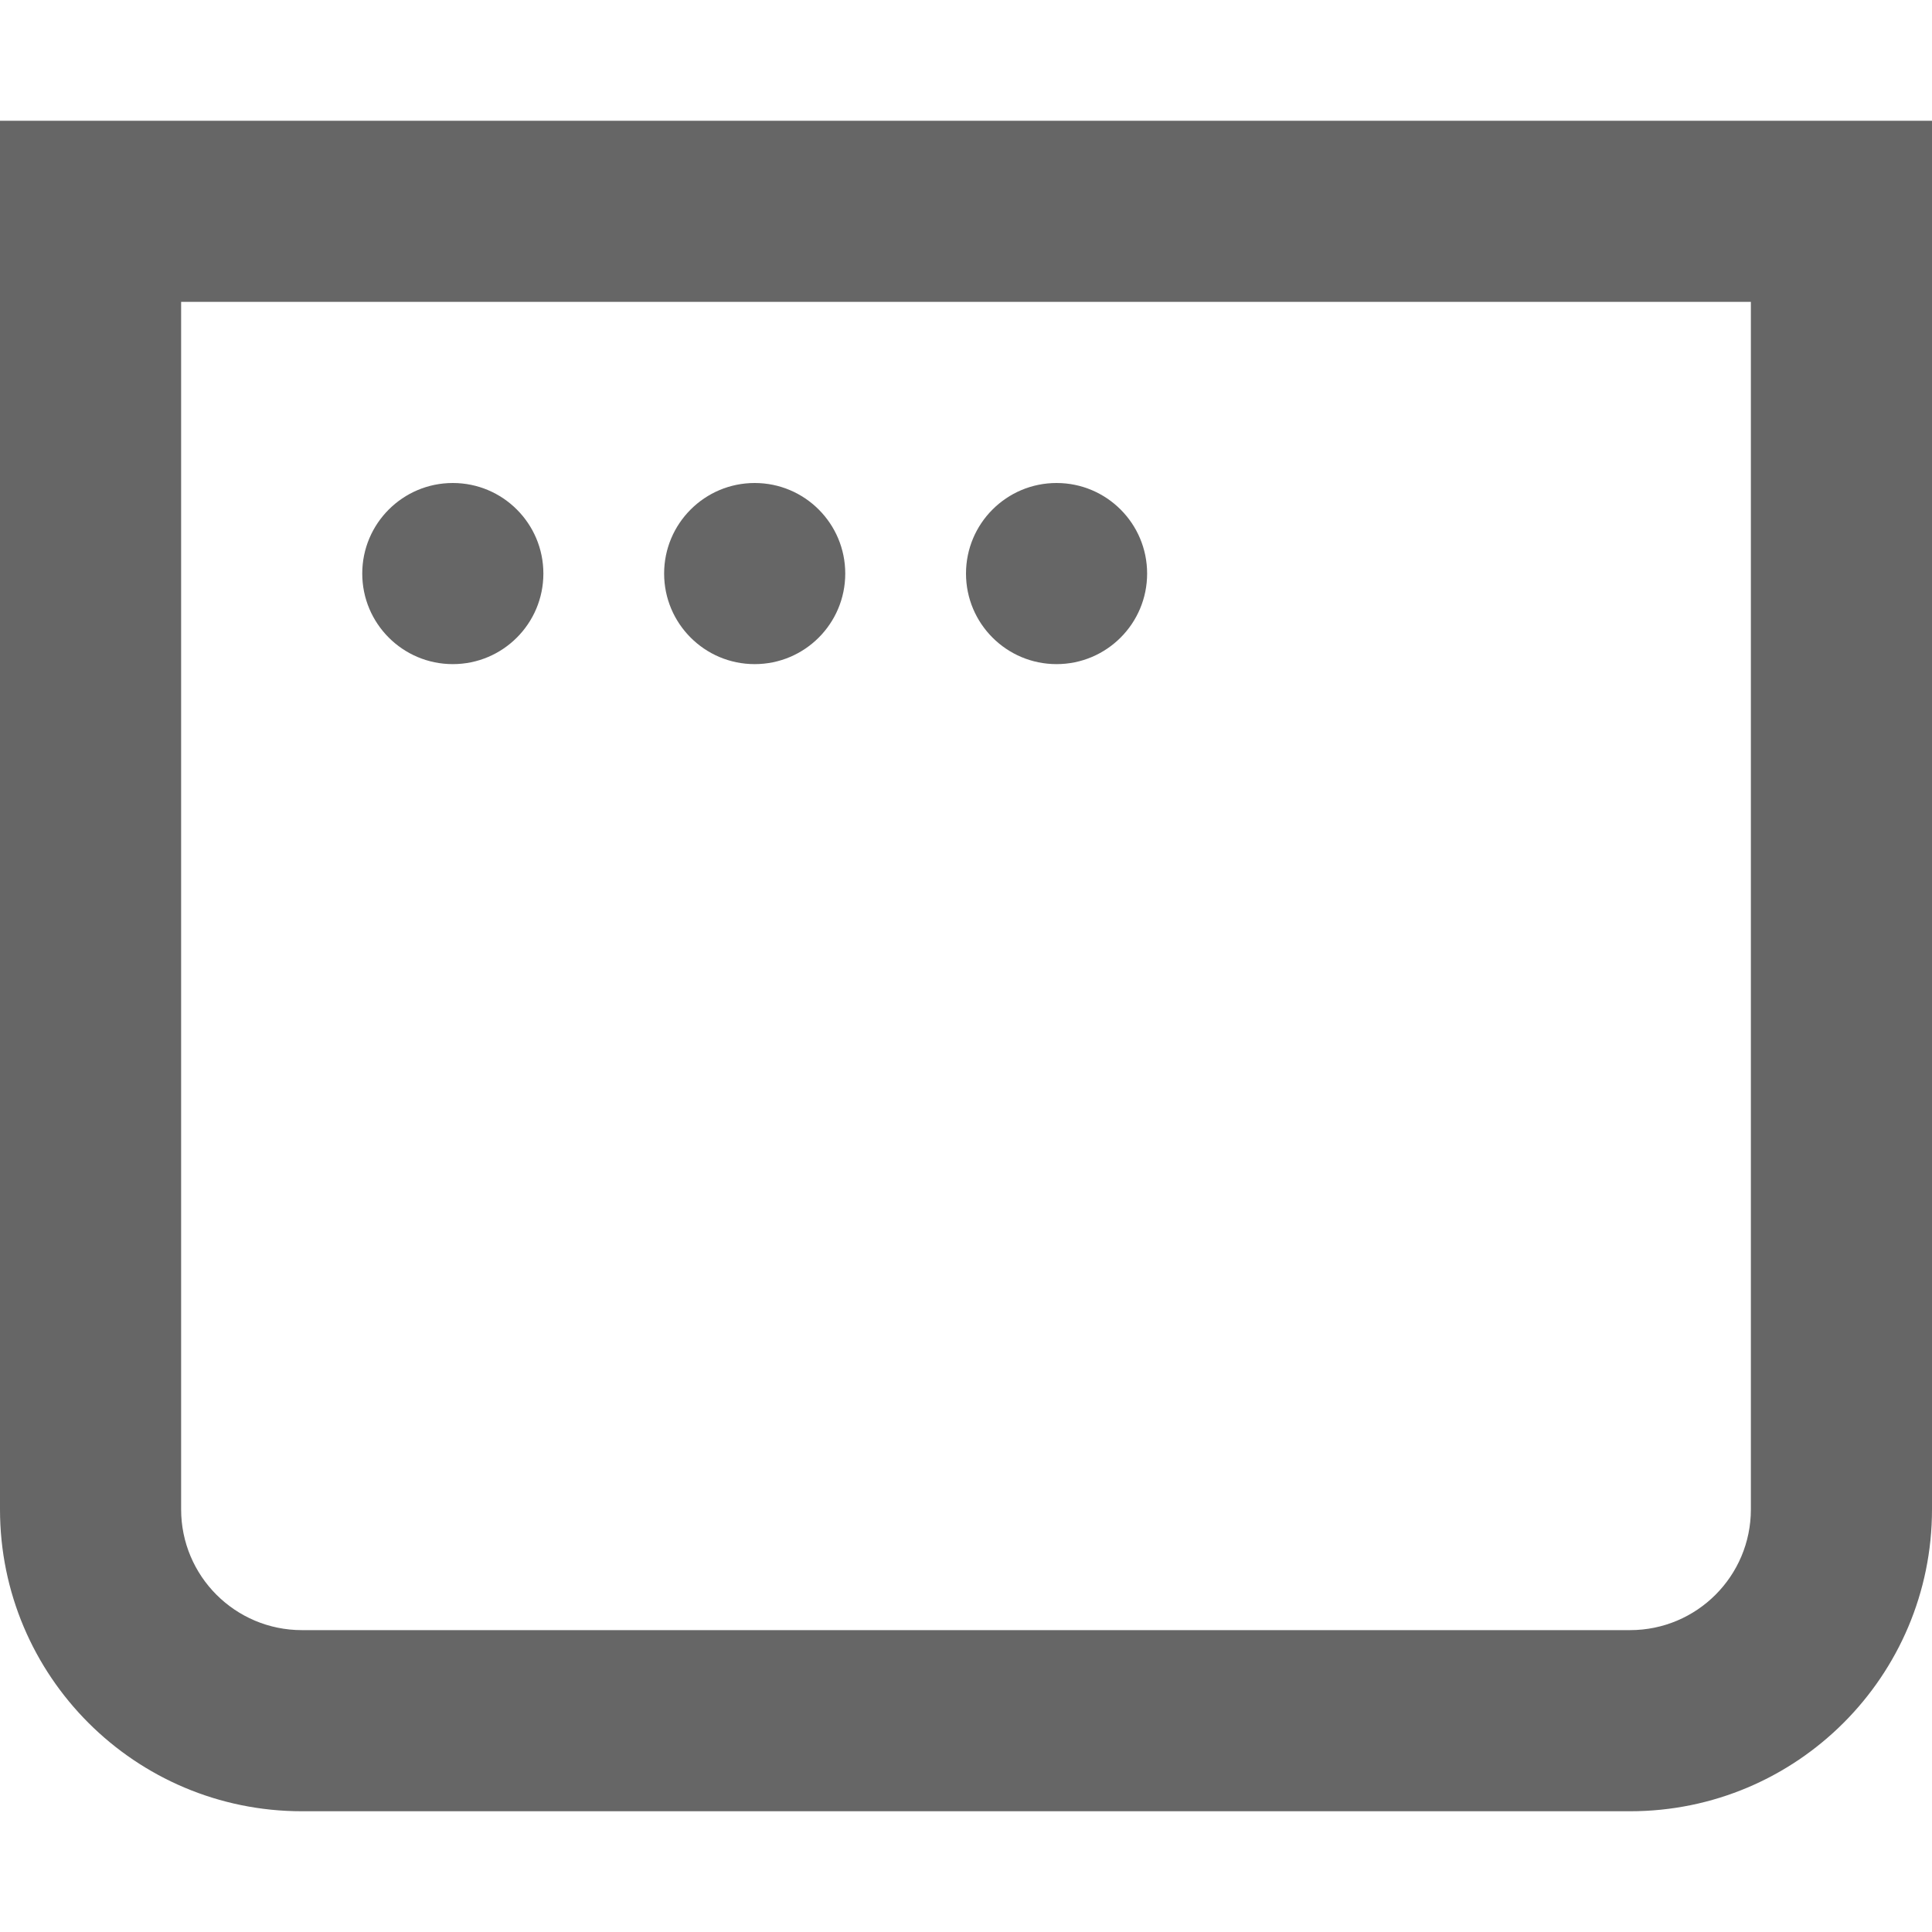
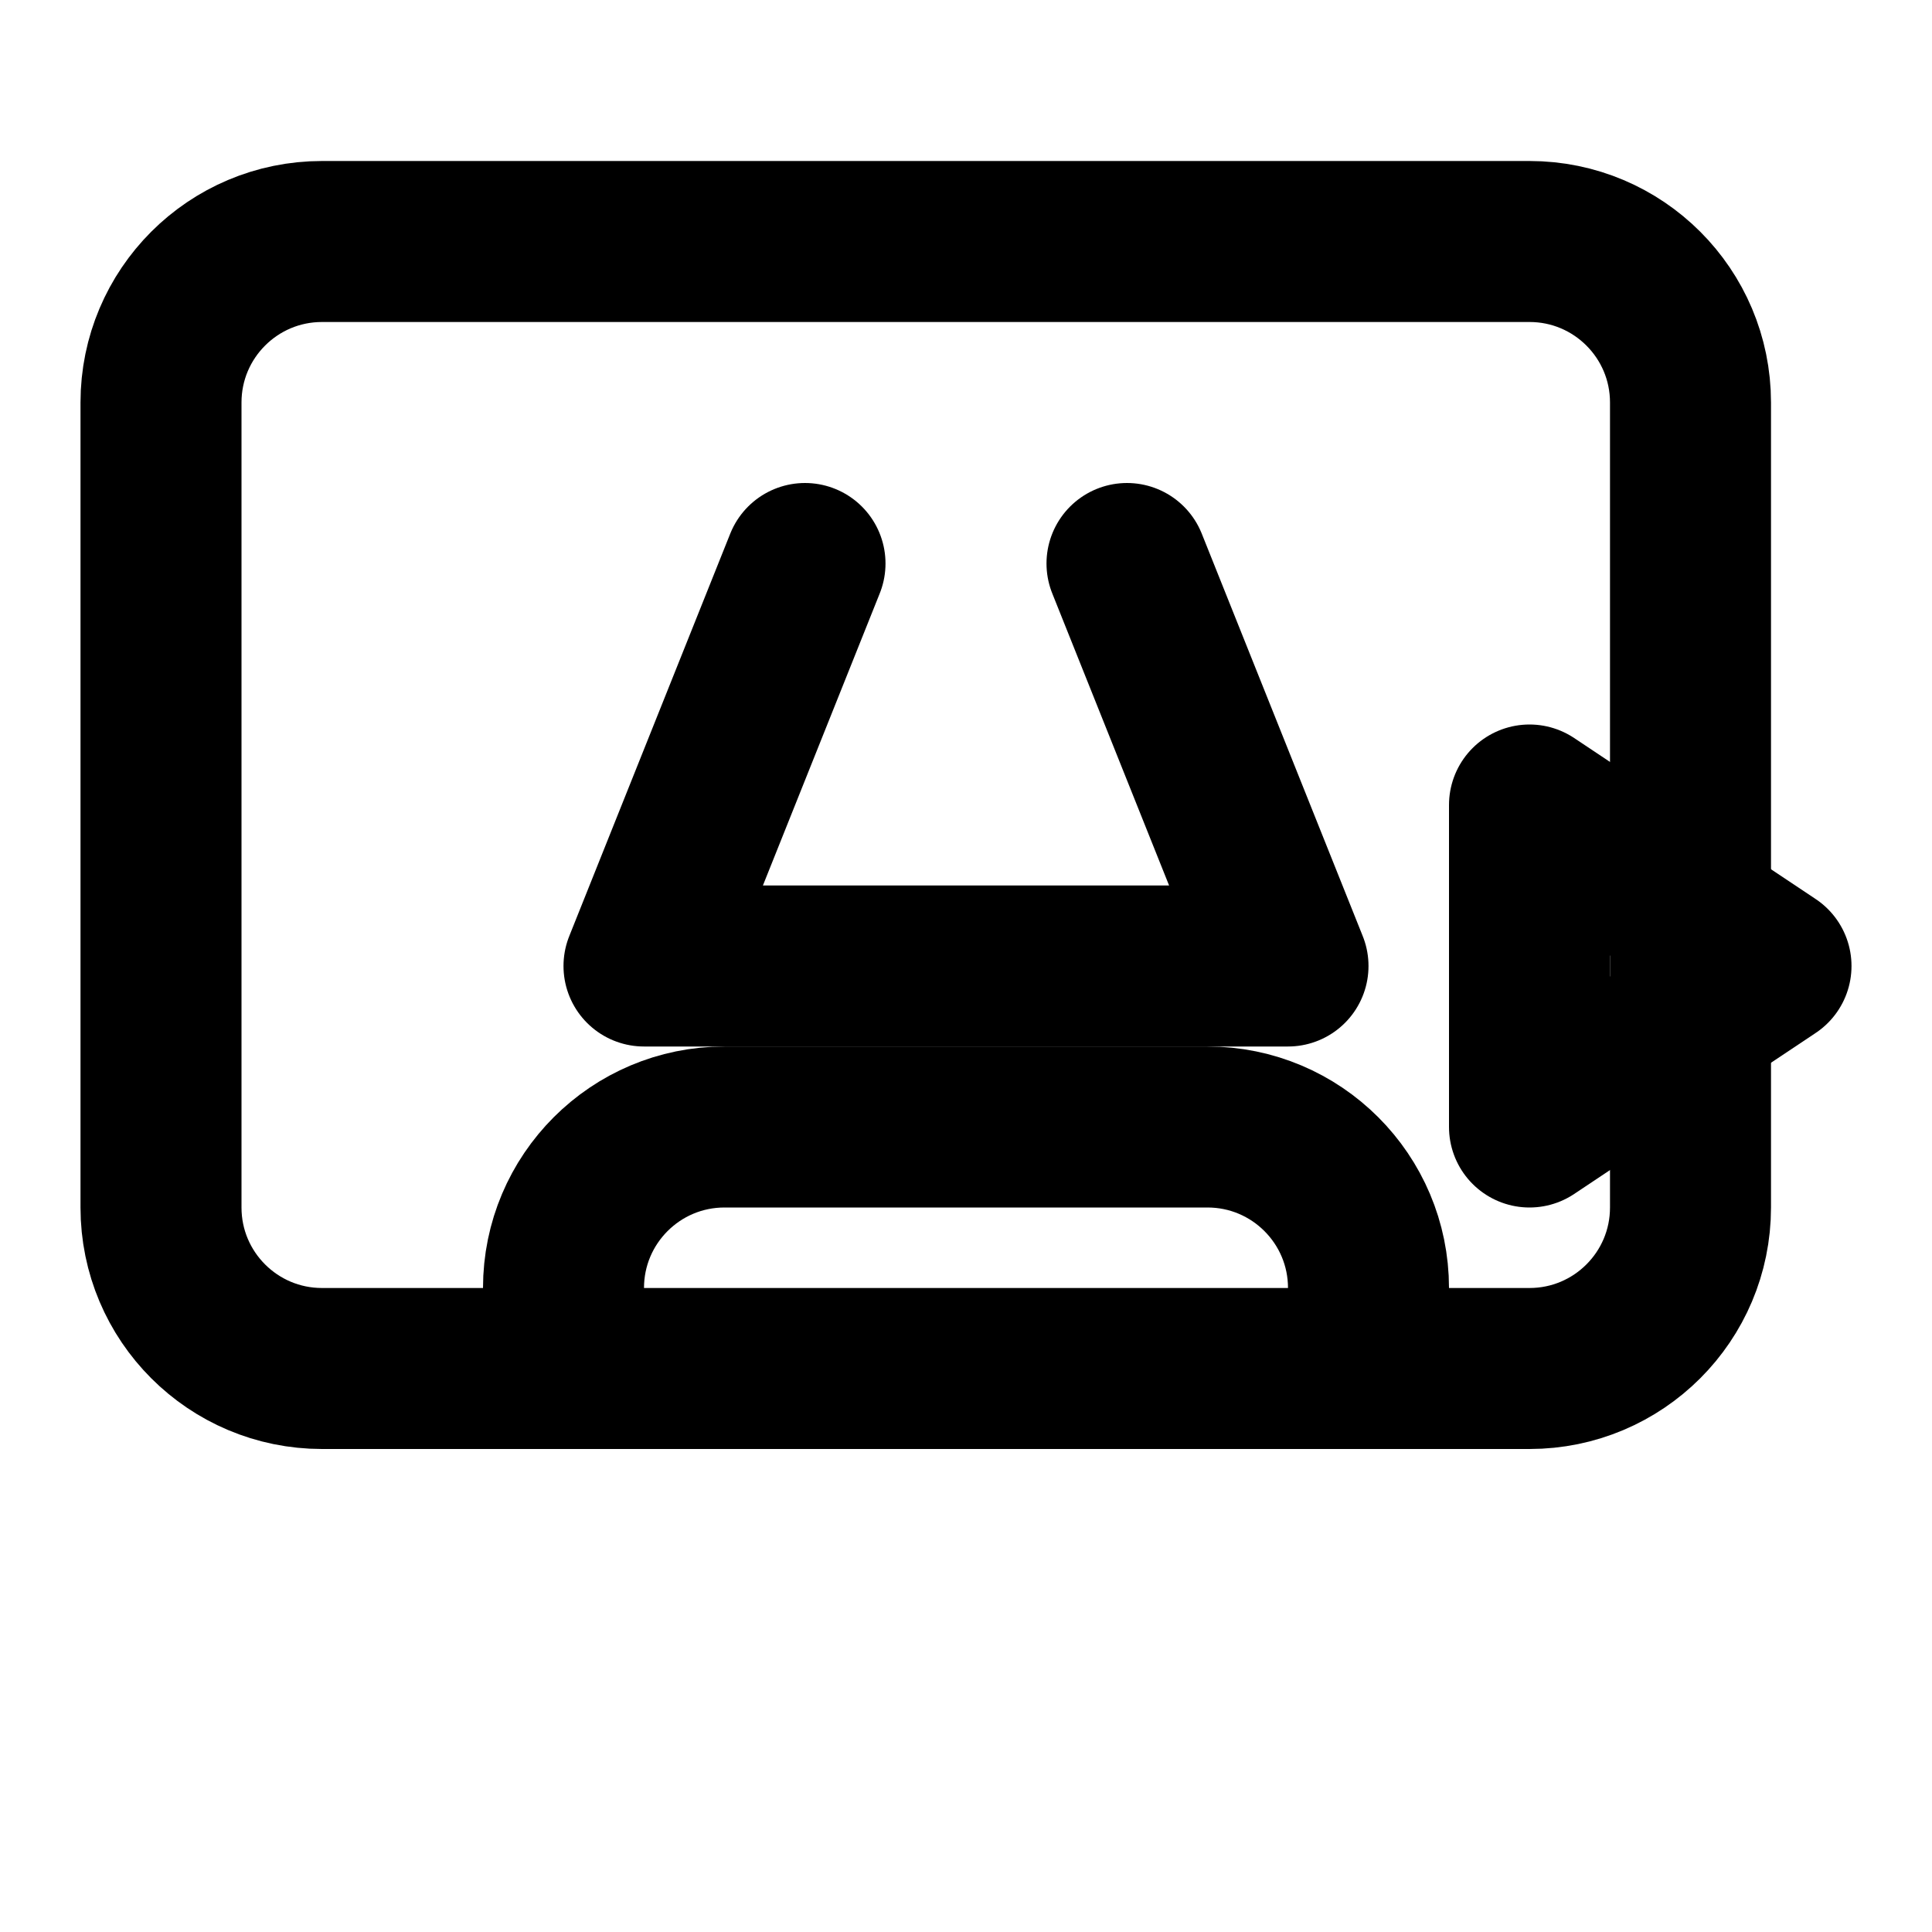
- <svg xmlns="http://www.w3.org/2000/svg" fill="none" viewBox="0 0 16 16">
-   <path fill-rule="evenodd" clip-rule="evenodd" d="M1.5 2.5h13v10a1 1 0 0 1-1 1h-11a1 1 0 0 1-1-1zM0 1h16v11.5a2.5 2.5 0 0 1-2.5 2.5h-11A2.5 2.5 0 0 1 0 12.5zm3.75 4.5a.75.75 0 1 0 0-1.5.75.75 0 0 0 0 1.5M7 4.75a.75.75 0 1 1-1.5 0 .75.75 0 0 1 1.5 0m1.75.75a.75.75 0 1 0 0-1.5.75.75 0 0 0 0 1.5" fill="#666" />
+ <svg xmlns="http://www.w3.org/2000/svg" width="24" height="24" viewBox="0 0 24 24" fill="none" stroke="currentColor" stroke-width="2" stroke-linecap="round" stroke-linejoin="round" class="lucide lucide-monitor-play">
+   <path d="M10 7 8 12h8l-2-5" />
+   <path d="M17 17v-1a2 2 0 0 0-2-2H9a2 2 0 0 0-2 2v1" />
+   <path d="m22 12-3-2v4Z" />
+   <rect width="19" height="14" x="2" y="3" rx="2" />
</svg>
